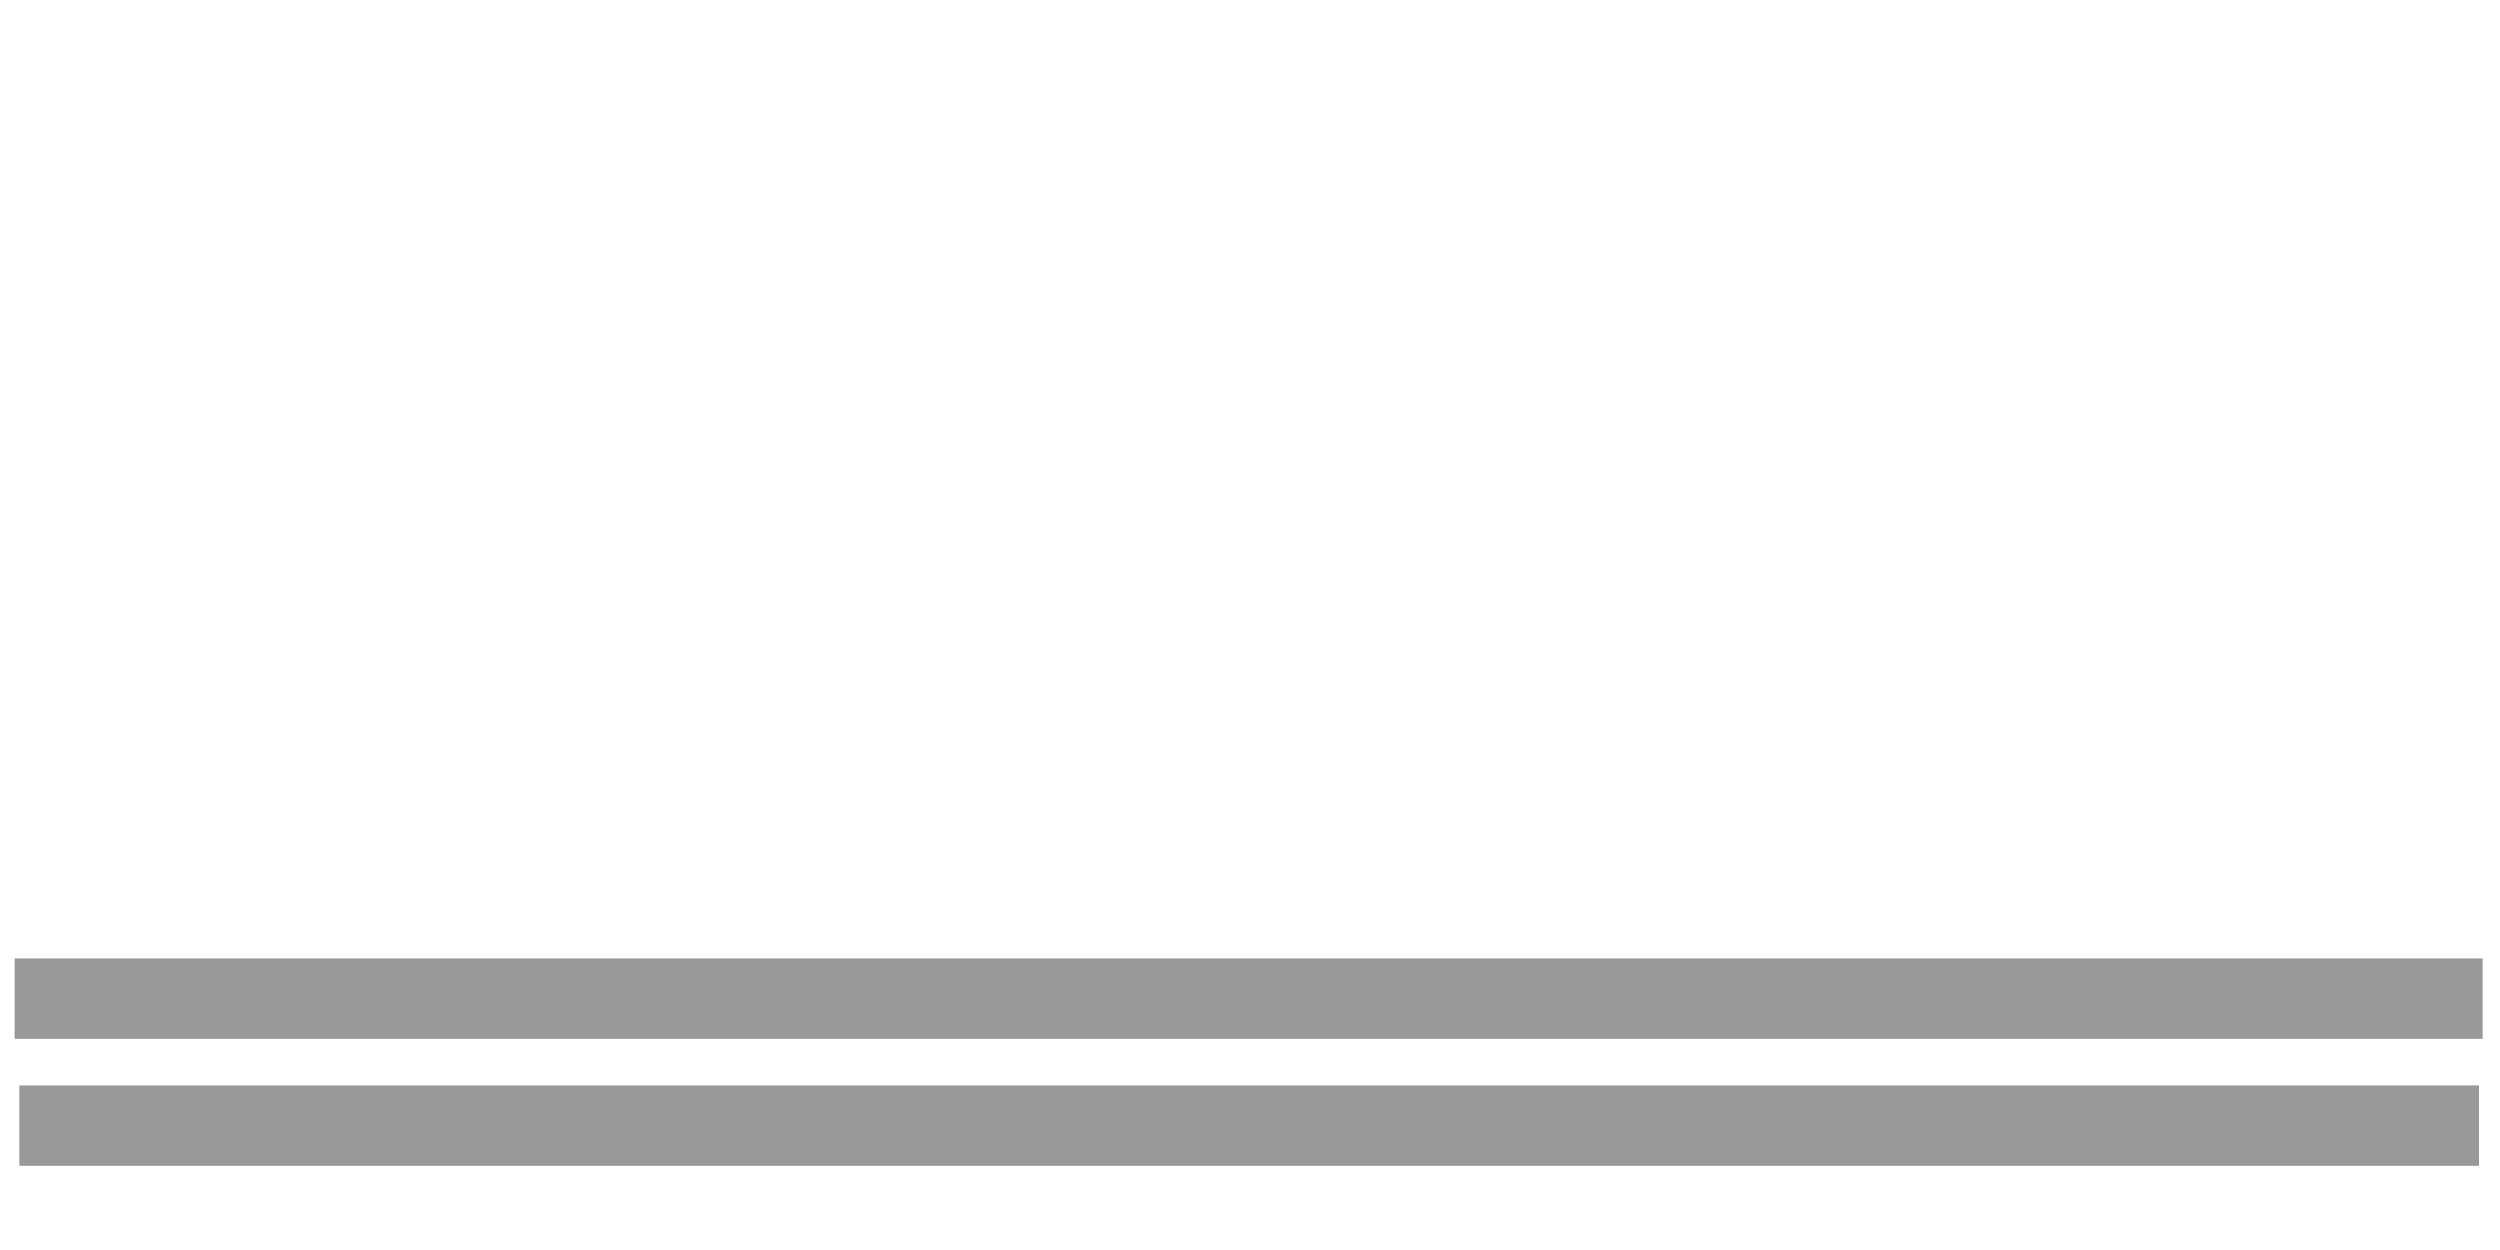
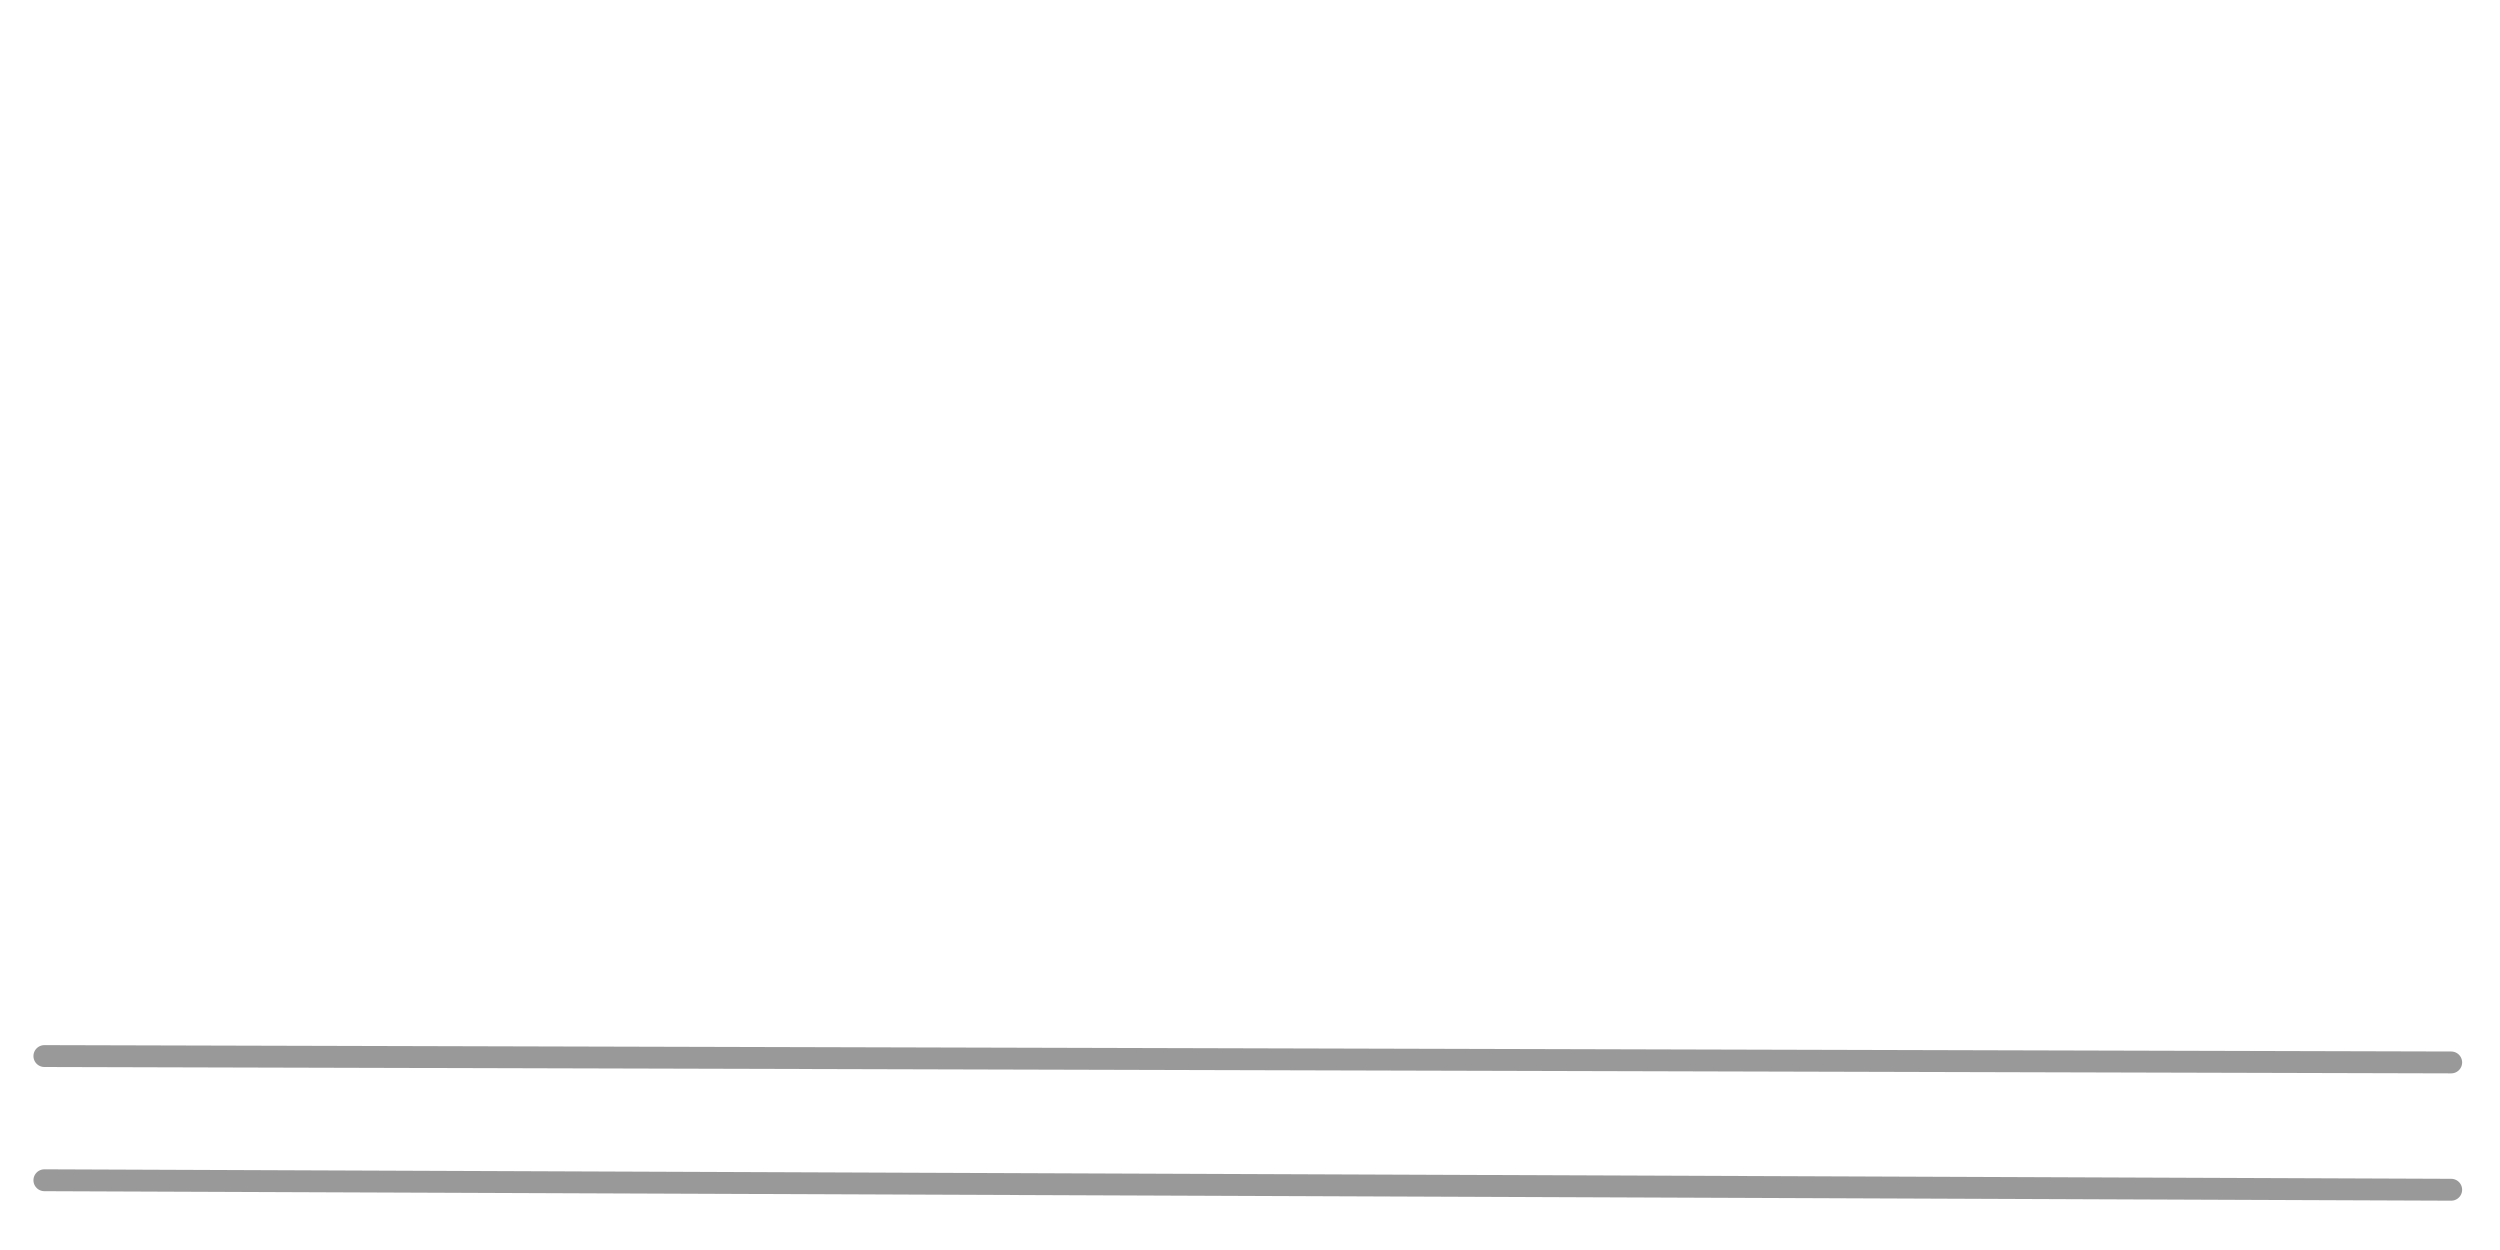
- <svg xmlns="http://www.w3.org/2000/svg" width="100%" height="100%" viewBox="0 0 40 20" version="1.1" xml:space="preserve" style="fill-rule:evenodd;clip-rule:evenodd;stroke-linejoin:round;stroke-miterlimit:2;">
-   <g transform="matrix(19.5392,0,-1.41941e-17,0.453719,-60.2788,14.724)">
-     <rect x="3.097" y="1.345" width="2.021" height="2.836" style="fill:#999999;" />
-   </g>
-   <g transform="matrix(19.473,0,-2.93349e-17,0.453719,-59.9989,16.7562)">
-     <rect x="3.097" y="1.345" width="2.021" height="2.836" style="fill:#999999;" />
+ <svg xmlns="http://www.w3.org/2000/svg" width="100%" height="100%" viewBox="0 0 40 20" version="1.1" xml:space="preserve" style="fill-rule:evenodd;clip-rule:evenodd;stroke-linecap:round;stroke-linejoin:round;stroke-miterlimit:1.5;">
+   <g transform="matrix(18.8135,3.31733,-0.0787875,0.446826,-56.5887,-10.6668)">
+     <g transform="matrix(0.0515506,-0.382722,0.00908976,2.17052,3.01414,1.49479)">
+       <path d="M0.71,18.884L39.219,19.036" style="fill:none;stroke:rgb(153,153,153);stroke-width:0.35px;" />
+     </g>
+     <g transform="matrix(0.0515506,-0.382722,0.00908976,2.17052,3.01414,1.49479)">
+       <path d="M0.71,16.897L39.219,16.999L0.71,16.897Z" style="fill:none;stroke:rgb(153,153,153);stroke-width:0.35px;" />
+     </g>
  </g>
</svg>
